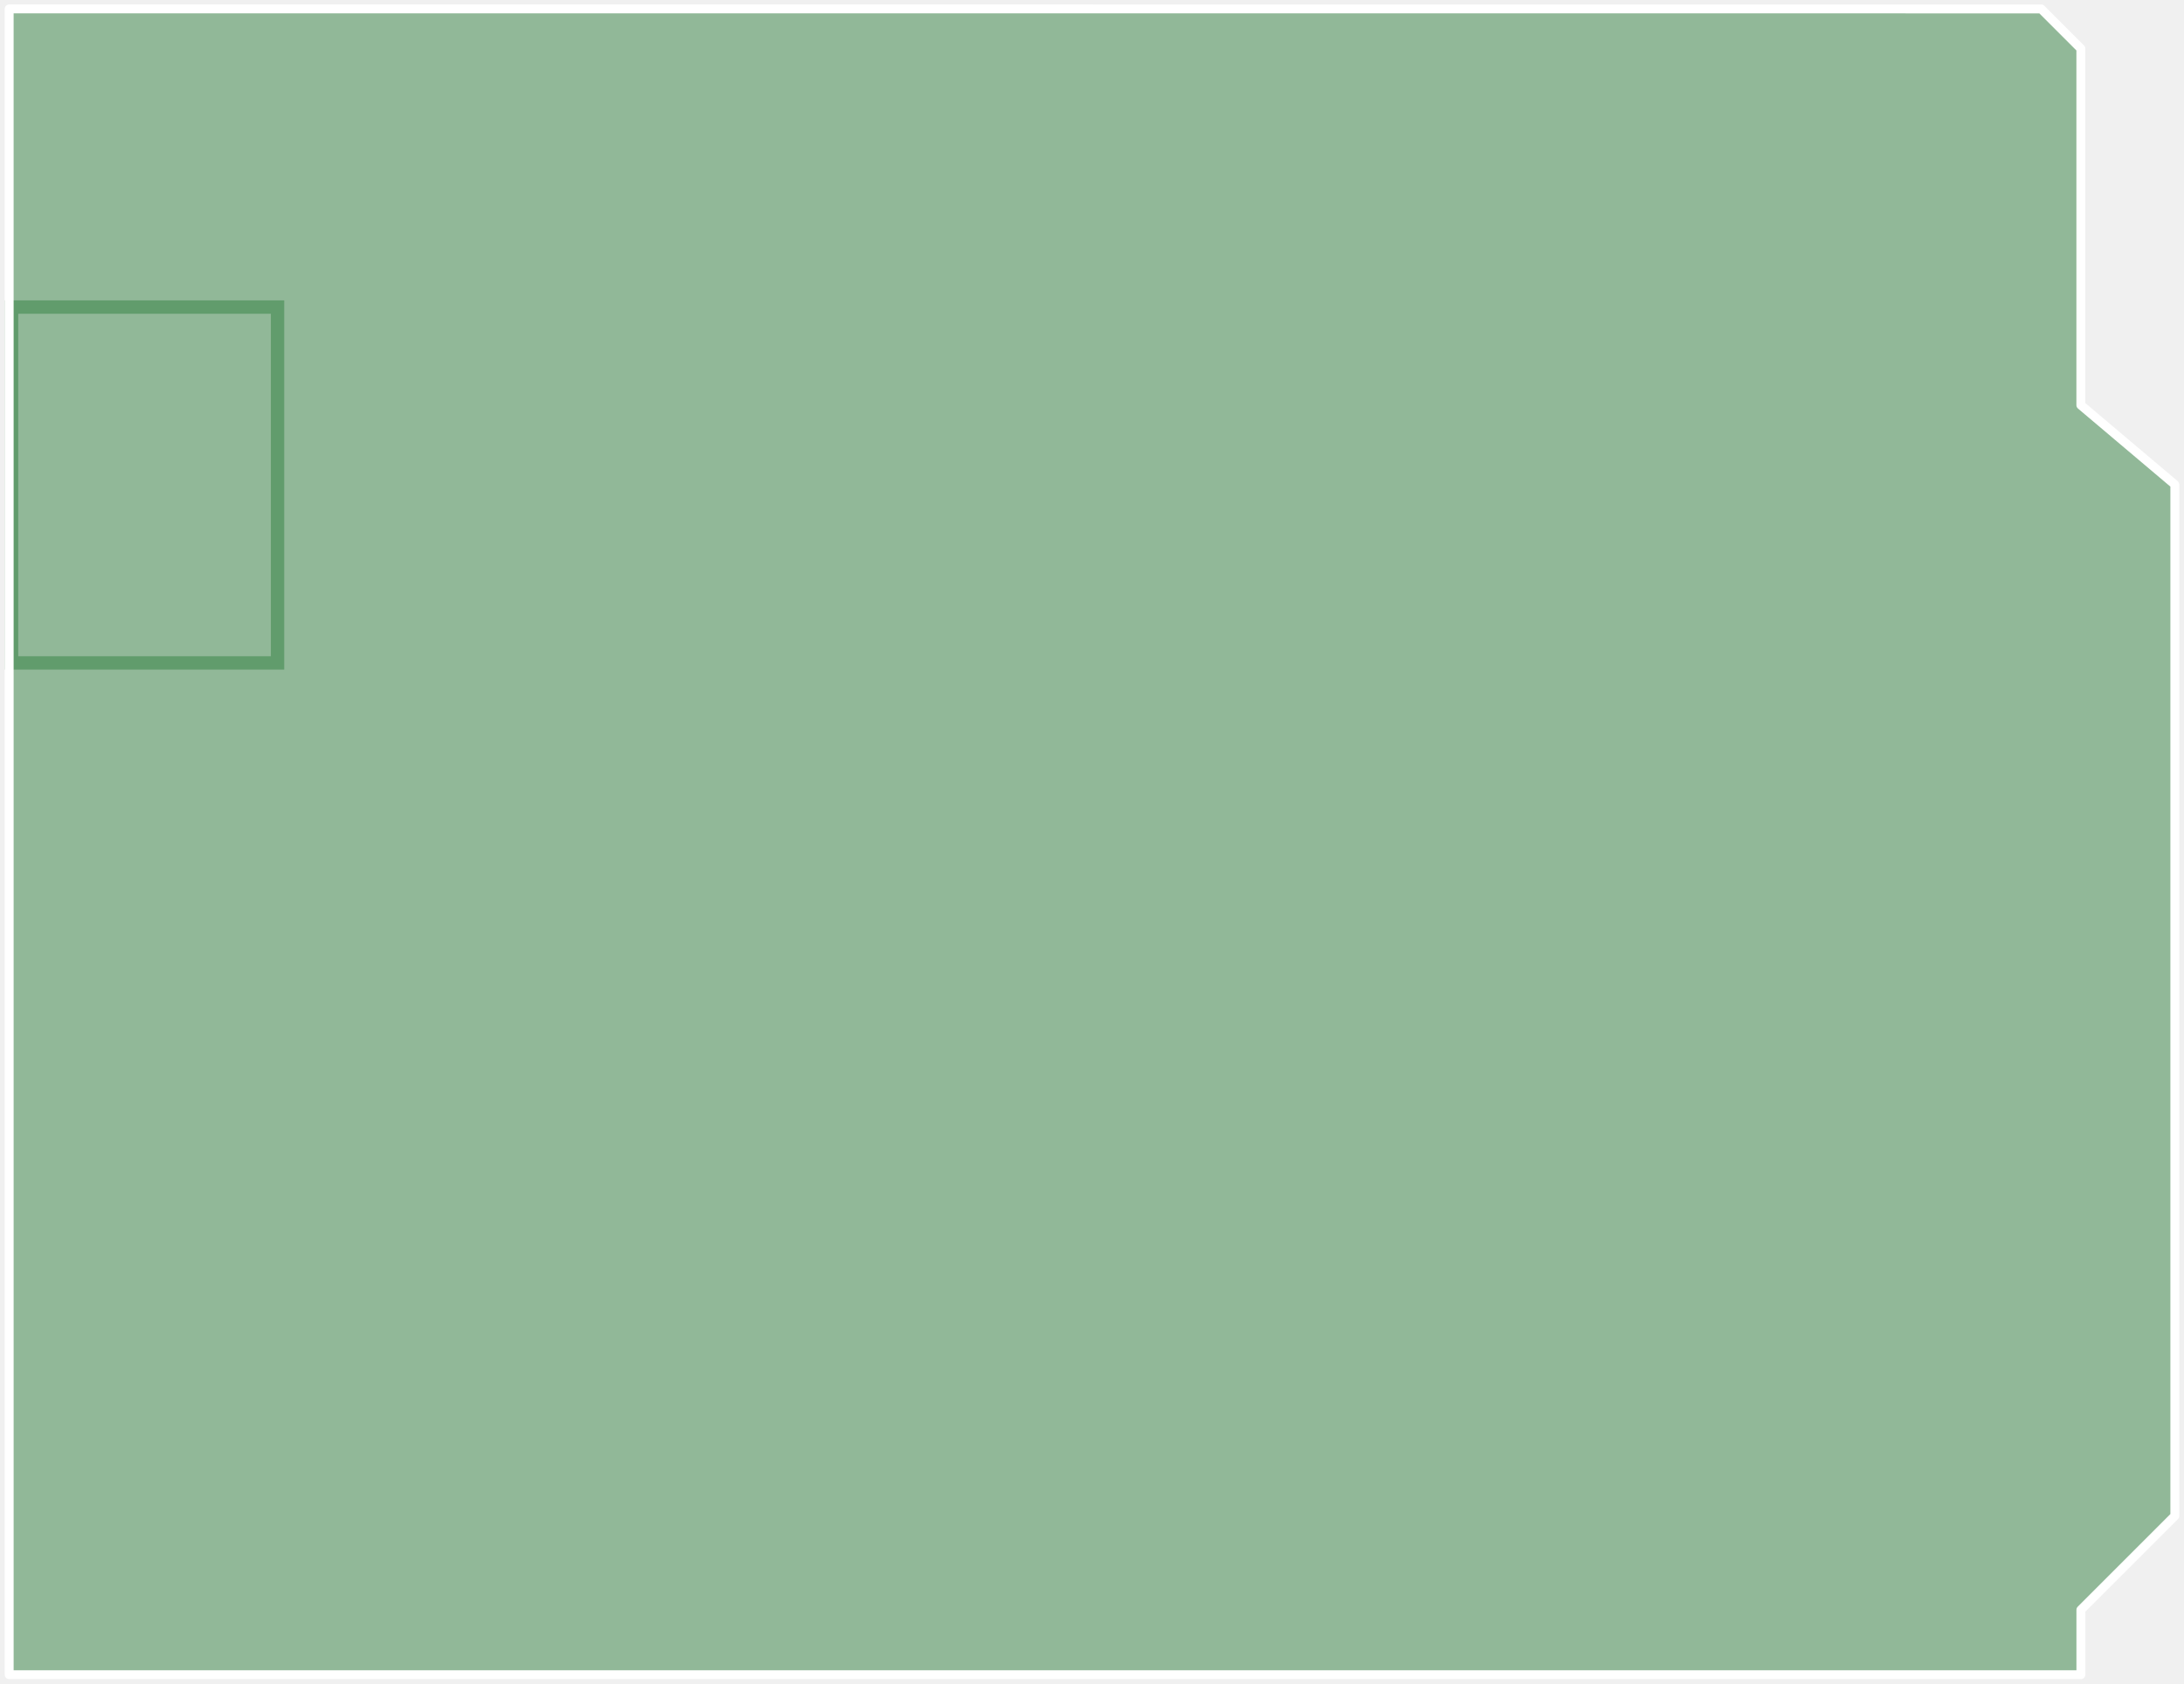
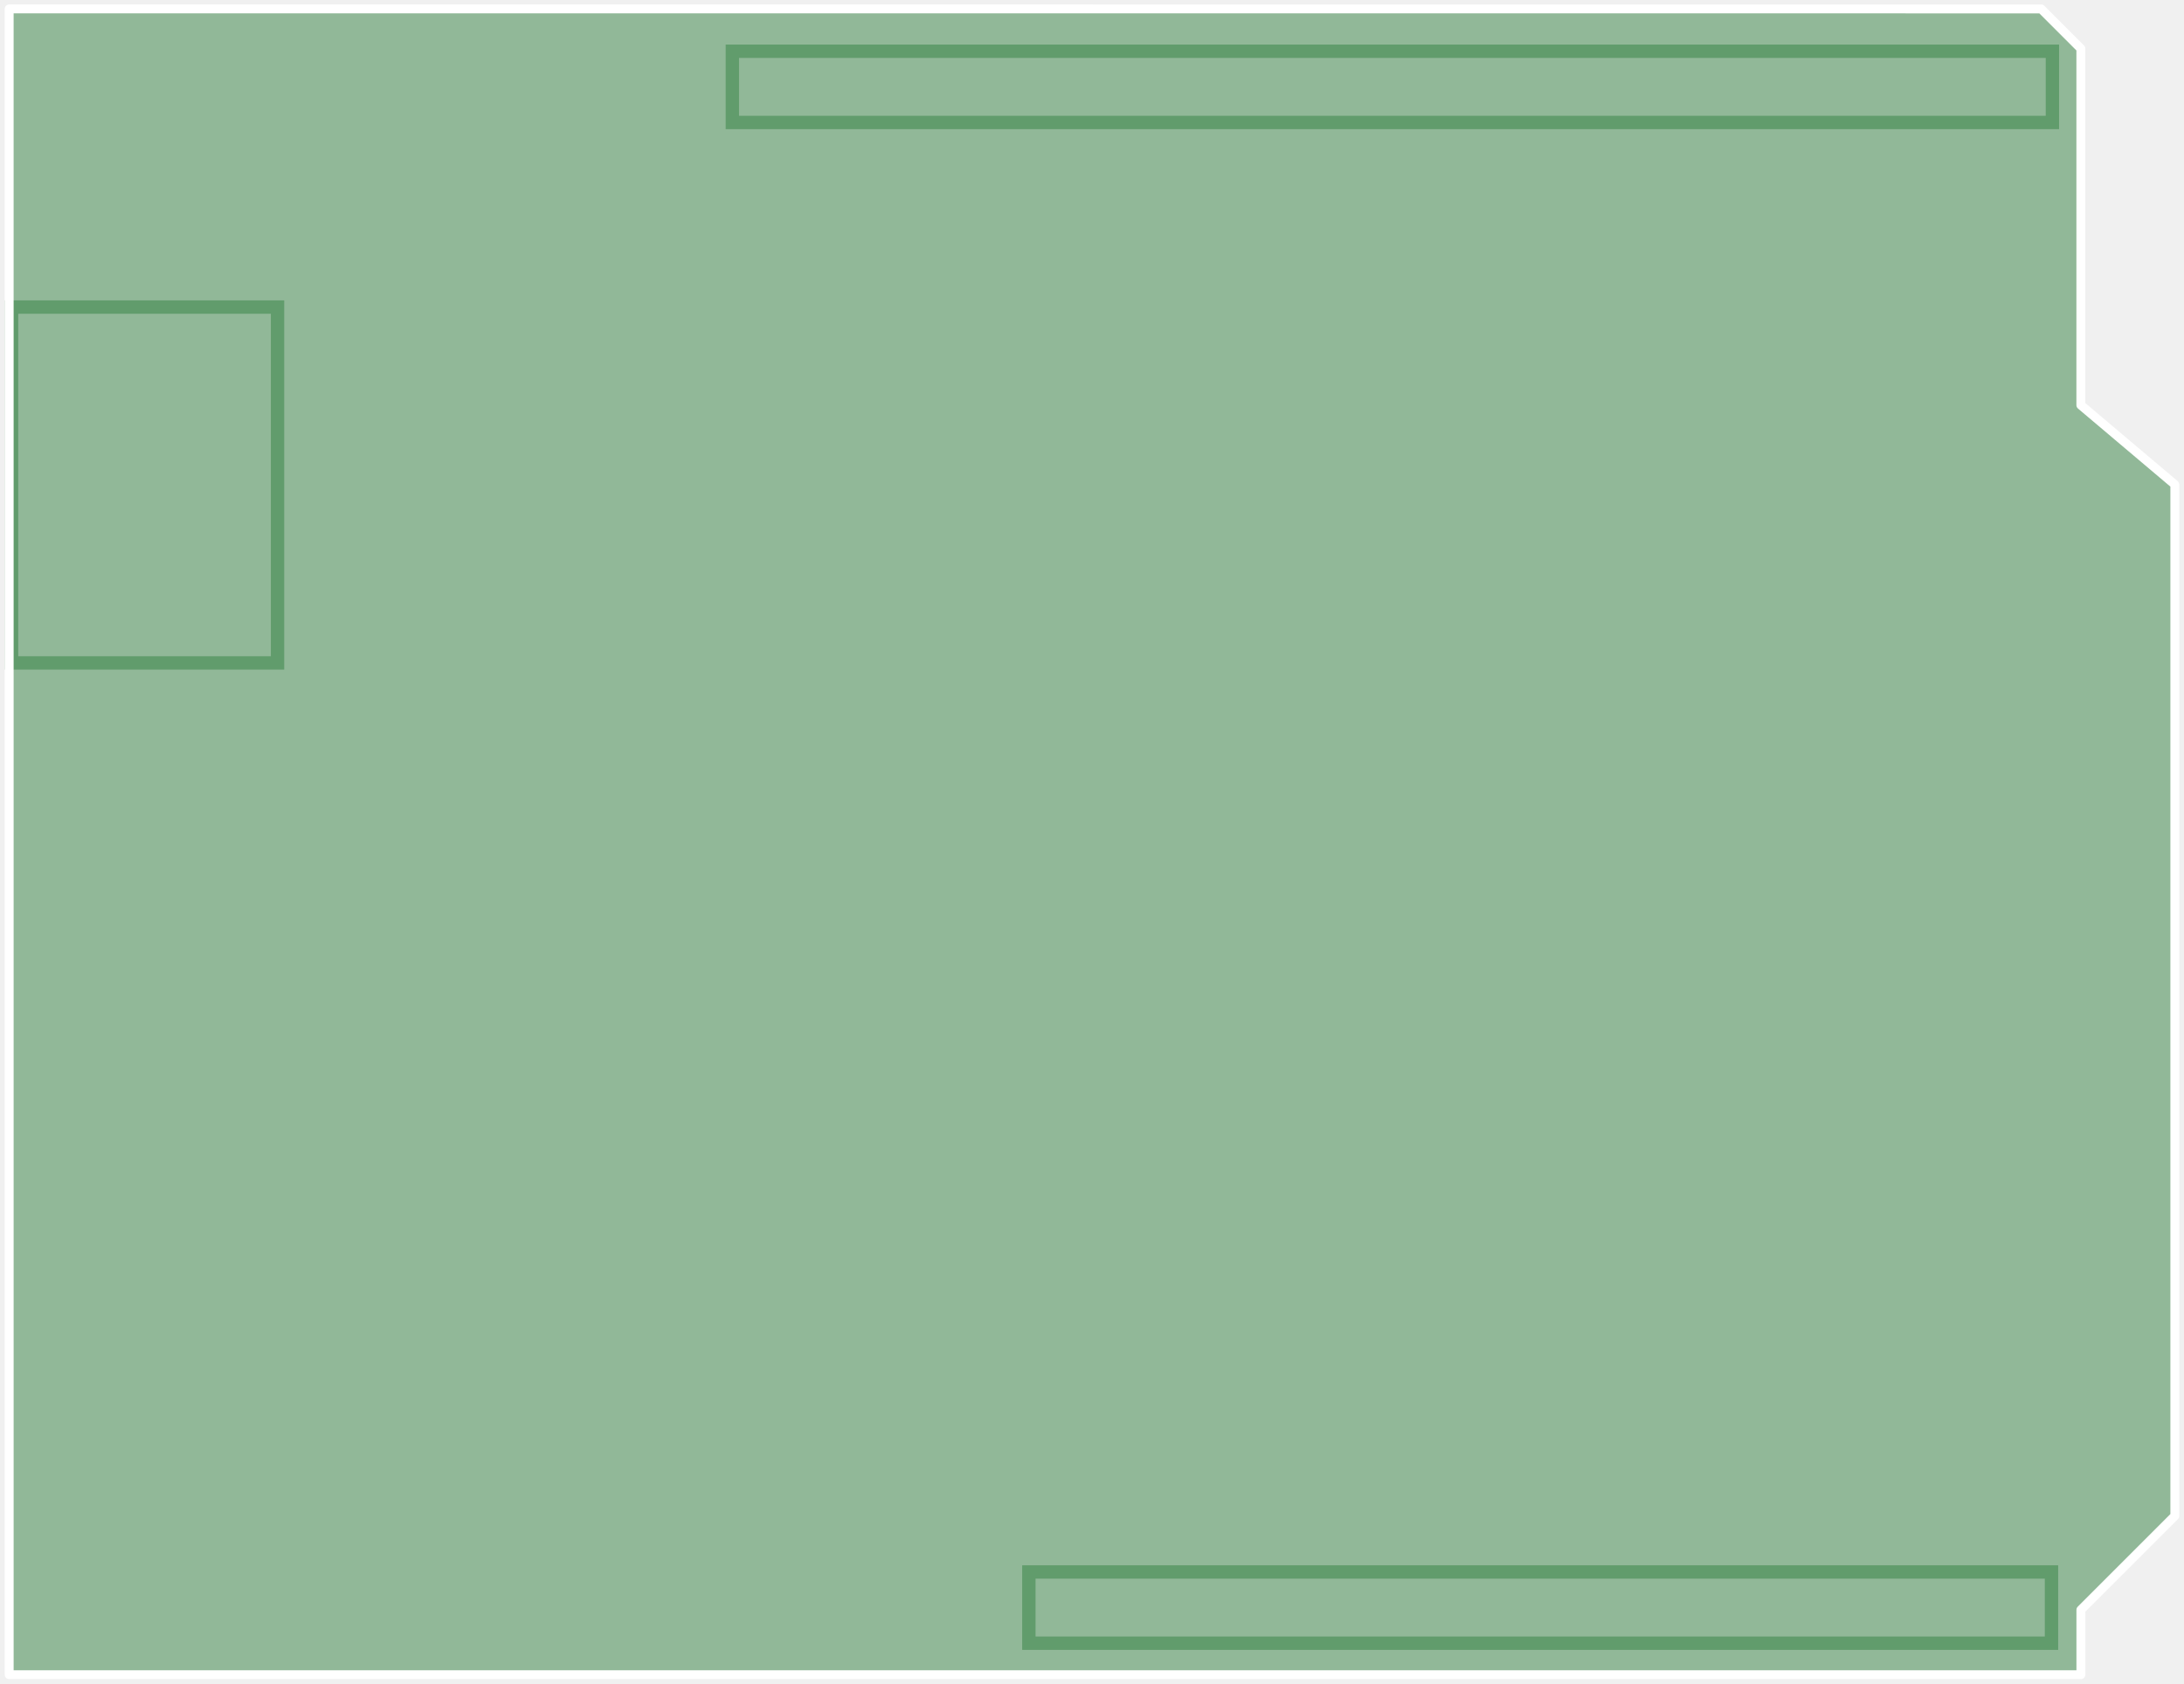
- <svg xmlns="http://www.w3.org/2000/svg" version="1.2" baseProfile="tiny" x="0px" y="0px" width="2.725in" height="2.101in" viewBox="0 0 245.237 189.126" id="svg2">
-   <defs id="defs8">
-     </defs>
+ <svg version="1.2" baseProfile="tiny" x="0px" y="0px" width="2.725in" height="2.101in" viewBox="0 0 245.237 189.126" id="svg2">
  <g id="board">
    <path d="M 233.682,45.512 L 233.682,5.459 L 229.224,1.001 L 1,1 L 1.002,188.126 L 233.685,188.126 L 233.685,180.842 L 244.237,170.29 L 244.237,54.432 L 233.682,45.512 z" id="path4" style="fill:#338040;fill-opacity:0.5" />
+     <rect style="fill:none;fill-opacity:1;stroke:#338040;stroke-width:1.5;stroke-miterlimit:4;stroke-dasharray:none;stroke-opacity:0.5" id="pinguide1" width="148.263" height="8" x="82.224" y="5.757" />
+     <rect style="fill:none;fill-opacity:1;stroke:#338040;stroke-width:1.5;stroke-miterlimit:4;stroke-dasharray:none;stroke-opacity:0.5" id="pinguide2" width="114.856" height="8" x="115.528" y="176.589" />
    <rect style="fill:none;fill-opacity:1;stroke:#338040;stroke-width:1.5;stroke-miterlimit:4;stroke-dasharray:none;stroke-opacity:0.5" id="usbconnector" width="29.875" height="39.974" x="1.267" y="34.494" />
  </g>
  <g id="silkscreen">
    <path id="outline" stroke-miterlimit="10" d="M 233.682,45.512 L 233.682,5.459 L 229.224,1.001 L 1,1 L 1.002,188.126 L 233.685,188.126 L 233.685,180.842 L 244.237,170.29 L 244.237,54.432 L 233.682,45.512 z" style="fill:none;stroke:#ffffff;stroke-width:1;stroke-linecap:round;stroke-linejoin:round;stroke-miterlimit:10" />
  </g>
</svg>
